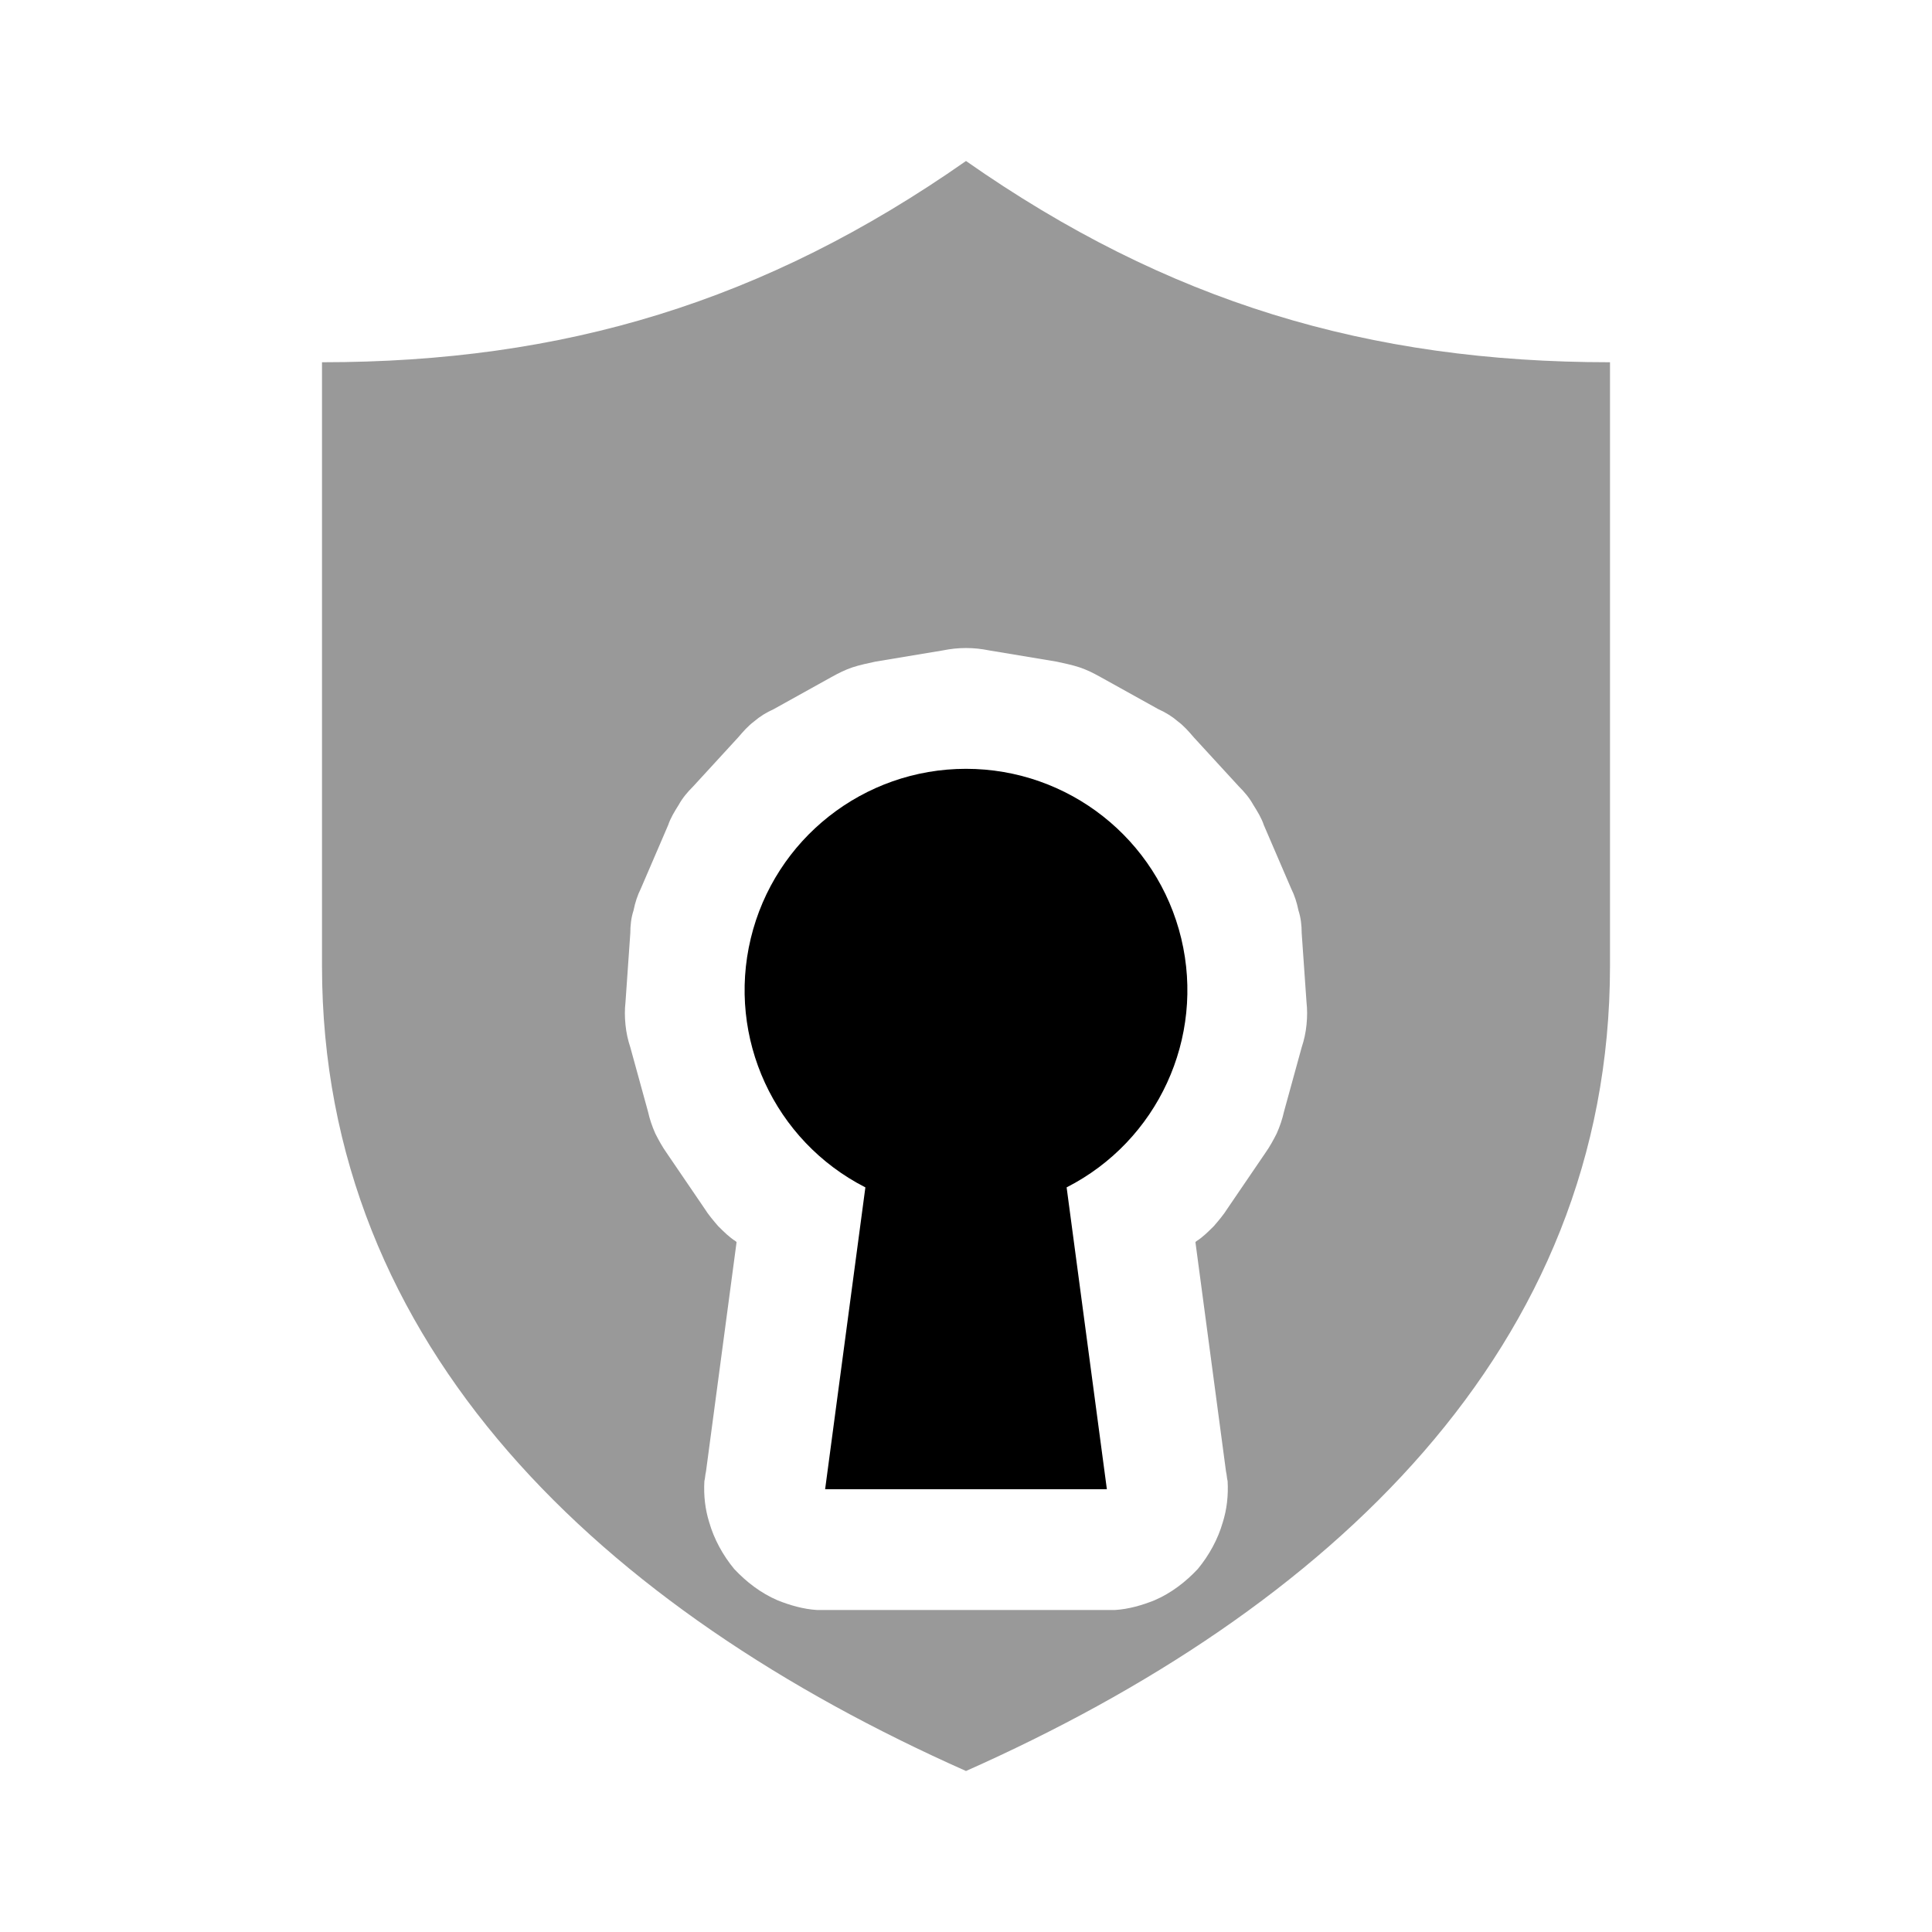
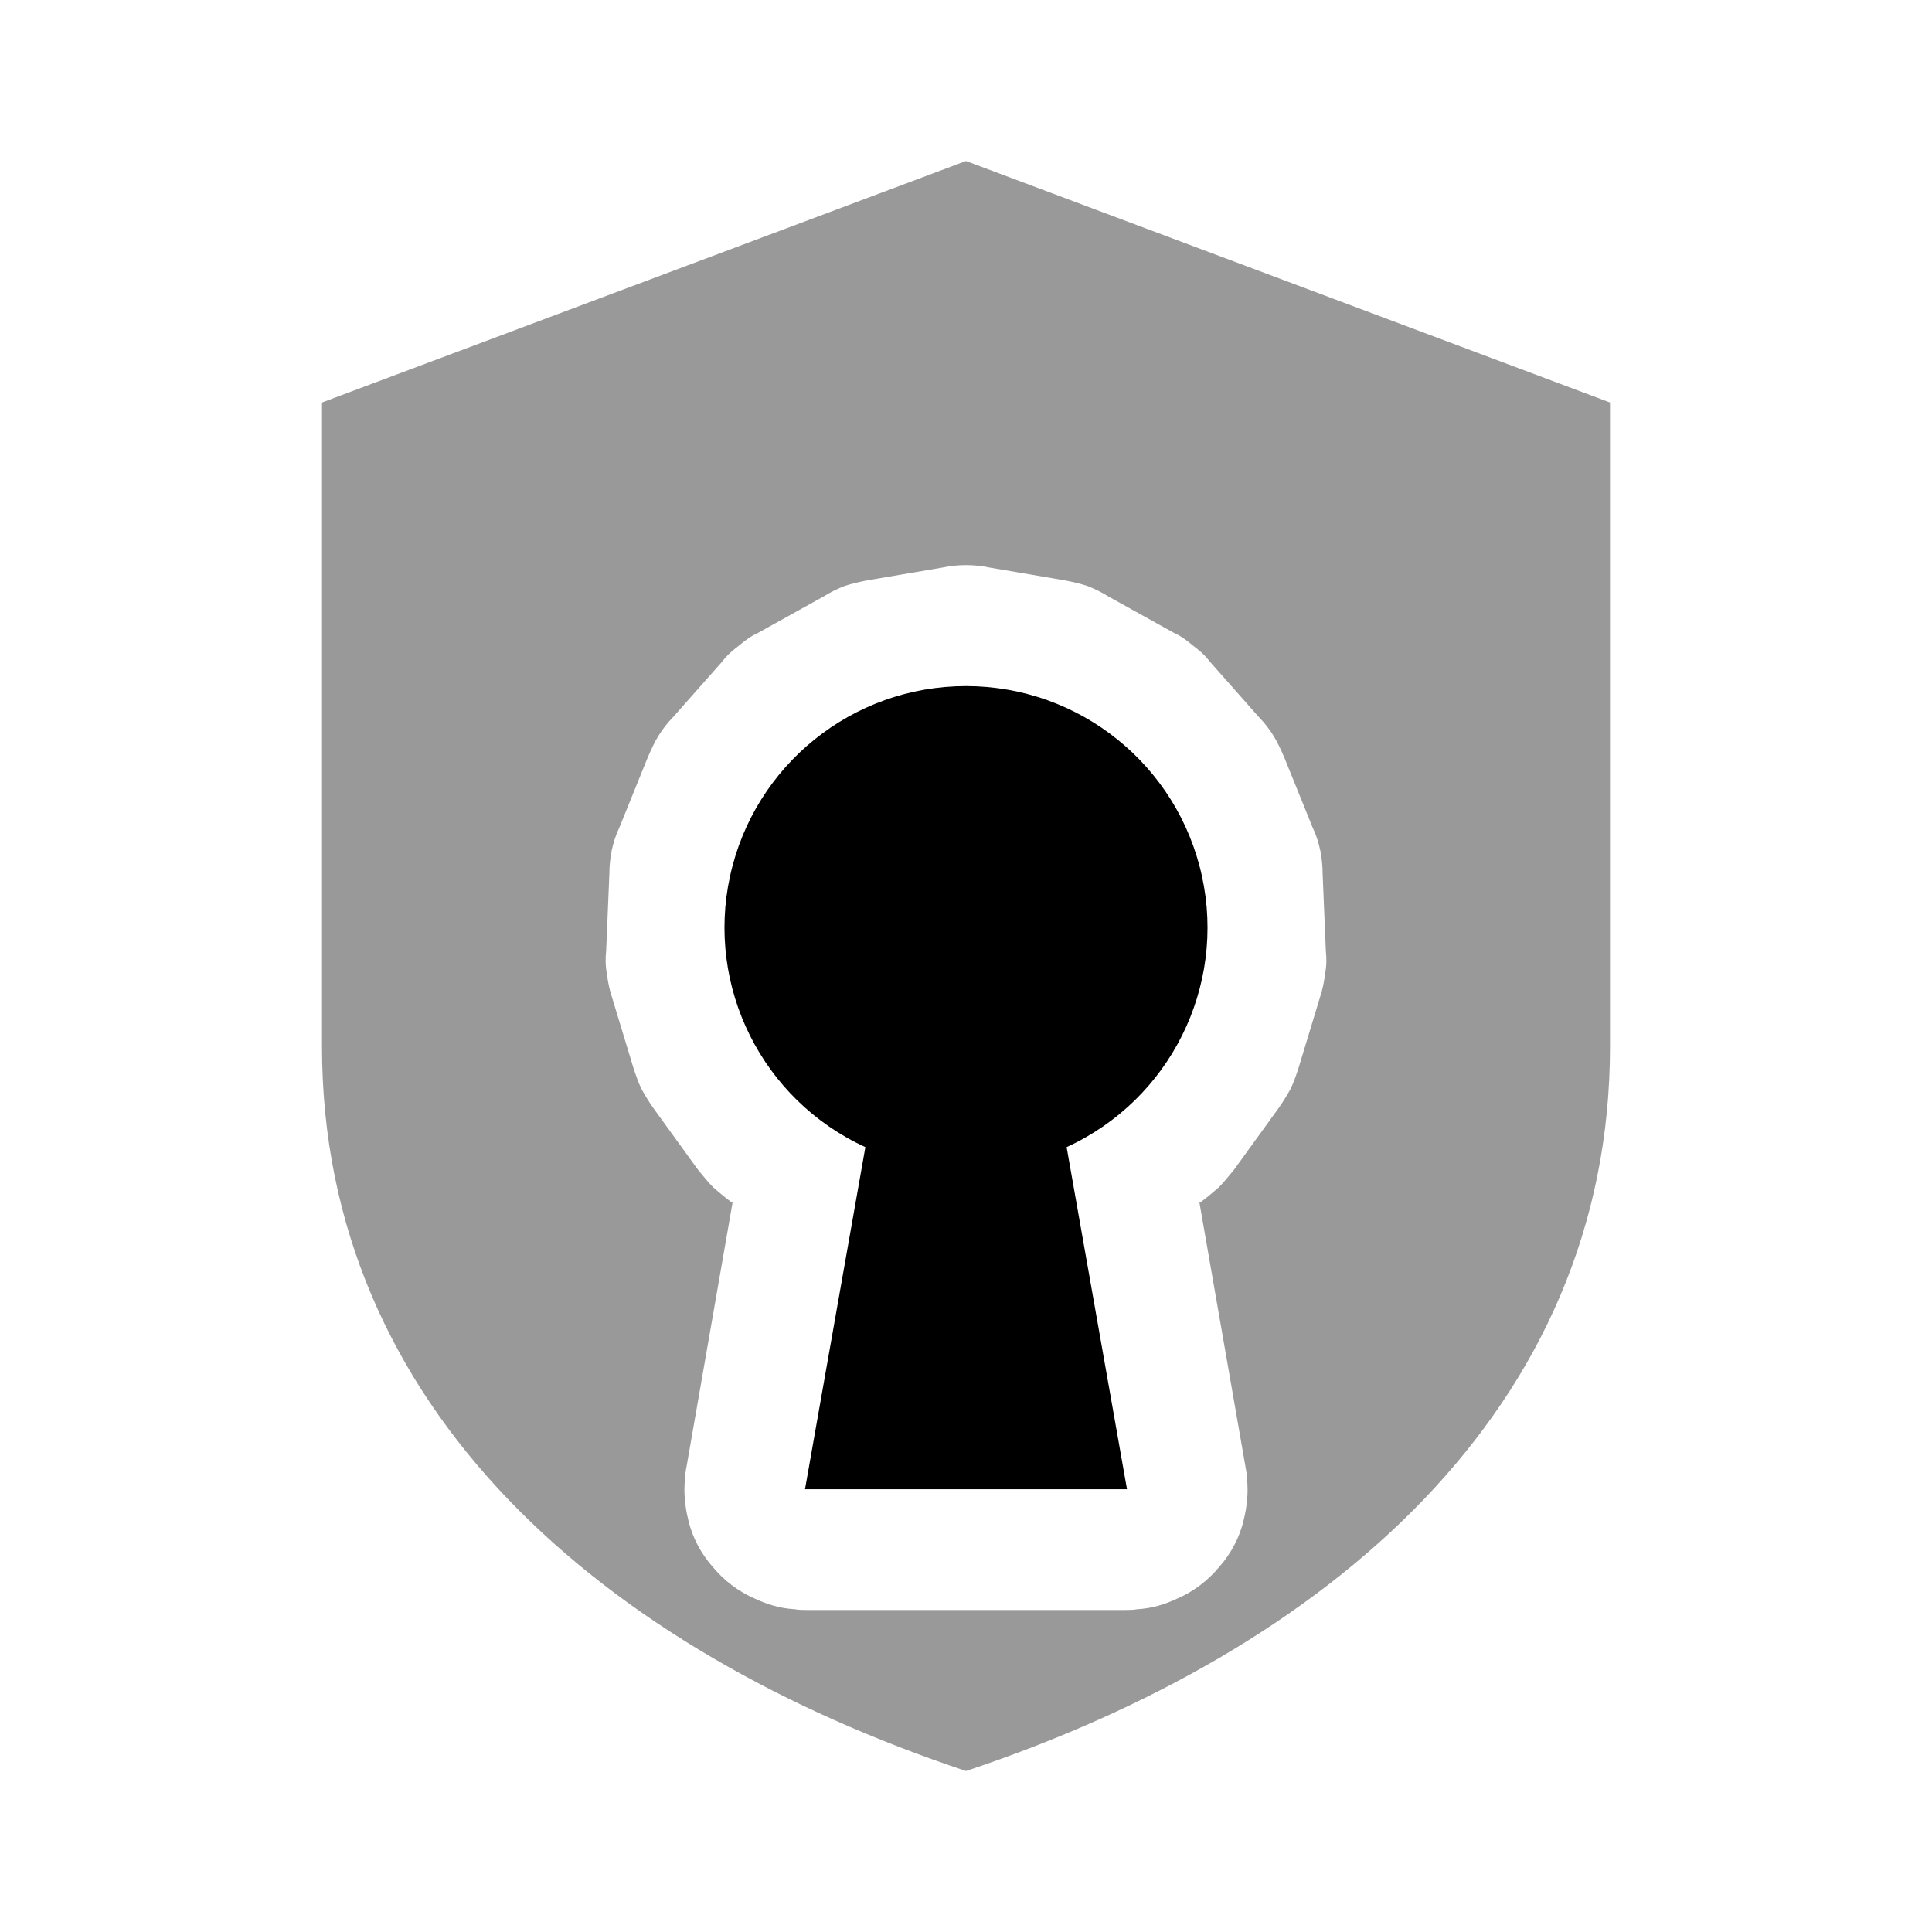
<svg viewBox="0 0 24 24" width="24" height="24" fill="currentColor" aria-hidden="true">
-   <path d="M 12 2 C 14.5 3.75 17 4.5 20 4.5 L 20 12 C 20 16.75 16.5 20 12 22 C 7.5 20 4 16.75 4 12 L 4 4.5 C 7 4.5 9.5 3.75 12 2 Z M 8.77 18.28 C 8.76 18.32 8.76 18.36 8.75 18.4 C 8.74 18.58 8.76 18.75 8.81 18.91 C 8.87 19.12 8.98 19.32 9.12 19.49 C 9.27 19.65 9.45 19.79 9.66 19.88 C 9.81 19.94 9.98 19.99 10.15 20 C 10.19 20 10.23 20 10.27 20 L 13.73 20 C 13.77 20 13.81 20 13.85 20 C 14.02 19.99 14.19 19.94 14.34 19.88 C 14.55 19.79 14.73 19.65 14.88 19.49 C 15.02 19.32 15.13 19.12 15.19 18.91 C 15.24 18.75 15.26 18.58 15.25 18.4 C 15.24 18.36 15.24 18.32 15.23 18.28 L 14.85 15.43 L 14.86 15.42 C 14.94 15.37 15.01 15.3 15.08 15.23 C 15.14 15.16 15.2 15.09 15.25 15.01 L 15.72 14.32 C 15.77 14.25 15.82 14.16 15.86 14.08 C 15.9 13.99 15.93 13.9 15.95 13.81 L 16.17 13.01 C 16.2 12.92 16.22 12.83 16.23 12.73 C 16.24 12.63 16.24 12.54 16.23 12.45 L 16.17 11.59 C 16.17 11.5 16.16 11.4 16.13 11.31 C 16.11 11.21 16.08 11.12 16.04 11.04 L 15.7 10.25 C 15.67 10.16 15.62 10.08 15.57 10 C 15.52 9.91 15.46 9.84 15.39 9.77 L 14.83 9.16 C 14.77 9.09 14.71 9.02 14.63 8.96 C 14.56 8.9 14.48 8.85 14.39 8.81 L 13.67 8.41 C 13.58 8.36 13.5 8.32 13.41 8.29 C 13.32 8.26 13.22 8.24 13.13 8.22 L 12.29 8.08 C 12.19 8.06 12.1 8.05 12 8.05 C 11.9 8.05 11.81 8.06 11.71 8.08 L 10.87 8.22 C 10.78 8.24 10.68 8.26 10.59 8.29 C 10.5 8.32 10.42 8.36 10.33 8.41 L 9.61 8.81 C 9.52 8.85 9.44 8.9 9.37 8.96 C 9.29 9.02 9.23 9.09 9.17 9.16 L 8.61 9.77 C 8.54 9.84 8.48 9.91 8.43 10 C 8.38 10.08 8.33 10.16 8.3 10.25 L 7.96 11.04 C 7.92 11.12 7.89 11.21 7.87 11.31 C 7.84 11.4 7.83 11.5 7.83 11.59 L 7.77 12.45 C 7.76 12.54 7.76 12.63 7.77 12.73 C 7.78 12.83 7.8 12.92 7.83 13.01 L 8.05 13.81 C 8.07 13.9 8.1 13.99 8.14 14.08 C 8.18 14.16 8.23 14.25 8.28 14.32 L 8.75 15.01 C 8.8 15.09 8.86 15.16 8.92 15.23 C 8.99 15.3 9.06 15.37 9.14 15.42 L 9.15 15.43 L 8.77 18.28 Z" fill-opacity=".4" data-cut="knockout" data-body="M 12 2 C 14.5 3.75 17 4.5 20 4.5 V 12 C 20 16.75 16.5 20 12 22 C 7.5 20 4 16.75 4 12 V 4.5 C 7 4.5 9.5 3.75 12 2 Z" />
-   <path d="M 10.25 18.5 L 10.75 14.75 A 2.75 2.75 0 1 1 13.25 14.75 L 13.75 18.5 Z" />
+   <path d="M 12 2 L 20 5 L 20 13 C 20 17.5 16.5 20.5 12 22 C 7.5 20.5 4 17.5 4 13 L 4 5 L 12 2 Z M 8.53 18.21 C 8.52 18.26 8.51 18.32 8.51 18.37 C 8.49 18.54 8.51 18.72 8.55 18.88 C 8.6 19.1 8.71 19.3 8.85 19.46 C 8.99 19.63 9.17 19.77 9.38 19.86 C 9.53 19.93 9.69 19.98 9.87 19.99 C 9.92 20 9.98 20 10.03 20 L 13.97 20 C 14.02 20 14.08 20 14.13 19.99 C 14.31 19.98 14.47 19.93 14.62 19.86 C 14.83 19.77 15.01 19.63 15.15 19.46 C 15.29 19.3 15.4 19.1 15.45 18.88 C 15.49 18.72 15.51 18.54 15.49 18.37 C 15.49 18.32 15.48 18.26 15.47 18.21 L 14.9 14.94 L 14.92 14.93 C 15 14.87 15.07 14.81 15.14 14.75 C 15.21 14.68 15.27 14.6 15.33 14.53 L 15.88 13.77 C 15.93 13.7 15.98 13.62 16.03 13.53 C 16.07 13.45 16.1 13.36 16.13 13.27 L 16.4 12.38 C 16.43 12.29 16.45 12.19 16.46 12.1 C 16.48 12 16.48 11.9 16.47 11.81 L 16.43 10.85 C 16.43 10.76 16.42 10.66 16.4 10.56 C 16.38 10.47 16.35 10.37 16.31 10.29 L 15.95 9.4 C 15.91 9.31 15.87 9.22 15.82 9.14 C 15.77 9.06 15.71 8.98 15.64 8.91 L 15.03 8.22 C 14.97 8.14 14.9 8.08 14.82 8.02 C 14.75 7.96 14.67 7.9 14.58 7.86 L 13.77 7.41 C 13.69 7.36 13.61 7.32 13.51 7.28 C 13.42 7.25 13.33 7.23 13.23 7.21 L 12.29 7.05 C 12.2 7.03 12.1 7.02 12 7.02 C 11.9 7.02 11.8 7.03 11.71 7.05 L 10.77 7.21 C 10.67 7.23 10.58 7.25 10.49 7.28 C 10.39 7.32 10.31 7.36 10.23 7.41 L 9.42 7.86 C 9.33 7.9 9.25 7.96 9.18 8.02 C 9.1 8.08 9.03 8.14 8.97 8.22 L 8.36 8.91 C 8.29 8.98 8.23 9.06 8.18 9.14 C 8.13 9.22 8.09 9.31 8.05 9.4 L 7.69 10.29 C 7.65 10.37 7.62 10.47 7.6 10.56 C 7.58 10.66 7.57 10.76 7.57 10.85 L 7.53 11.81 C 7.52 11.9 7.52 12 7.54 12.1 C 7.55 12.19 7.57 12.29 7.6 12.38 L 7.87 13.27 C 7.9 13.36 7.93 13.45 7.97 13.53 C 8.02 13.62 8.07 13.7 8.12 13.77 L 8.67 14.53 C 8.73 14.6 8.79 14.68 8.86 14.75 C 8.93 14.81 9 14.87 9.08 14.93 L 9.1 14.94 L 8.53 18.21 Z" fill-opacity=".4" data-cut="knockout" data-body="M 12 2 L 20 5 V 13 C 20 17.5 16.5 20.5 12 22 C 7.5 20.5 4 17.5 4 13 V 5 Z" />
+   <path d="M 10 18.5 L 10.75 14.25 A 3 3 0 1 1 13.25 14.25 L 14 18.5 Z" />
</svg>
